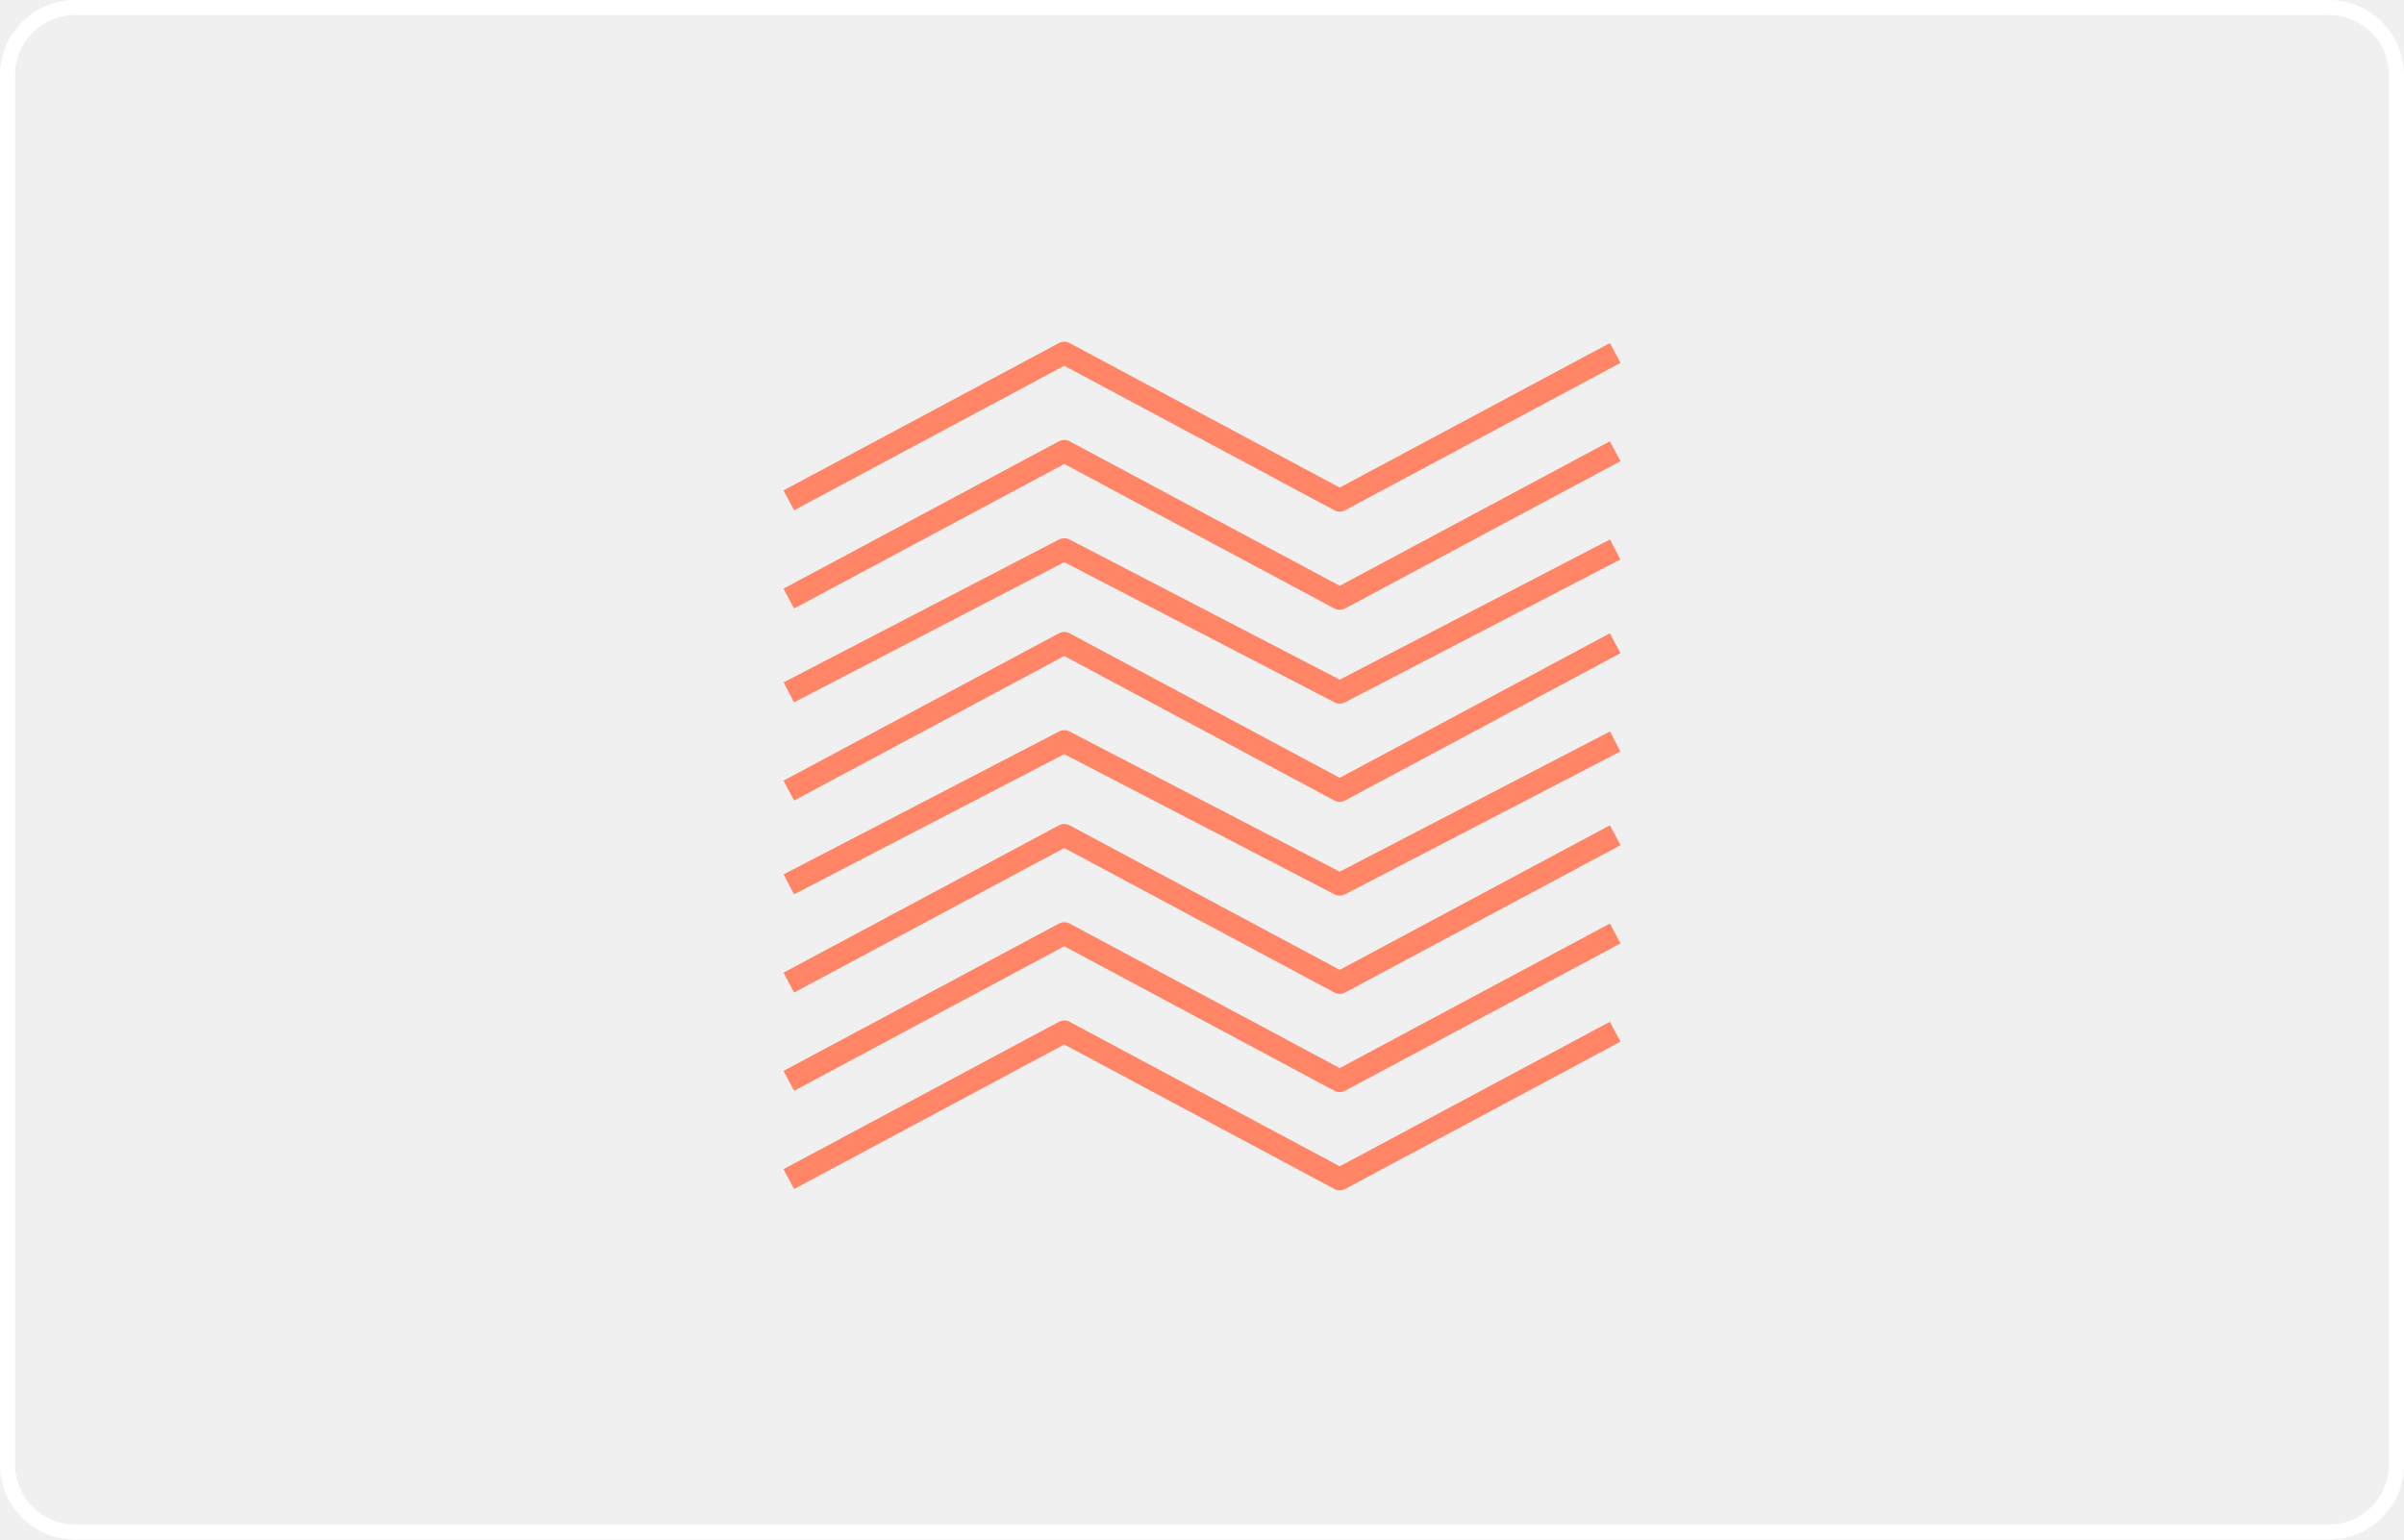
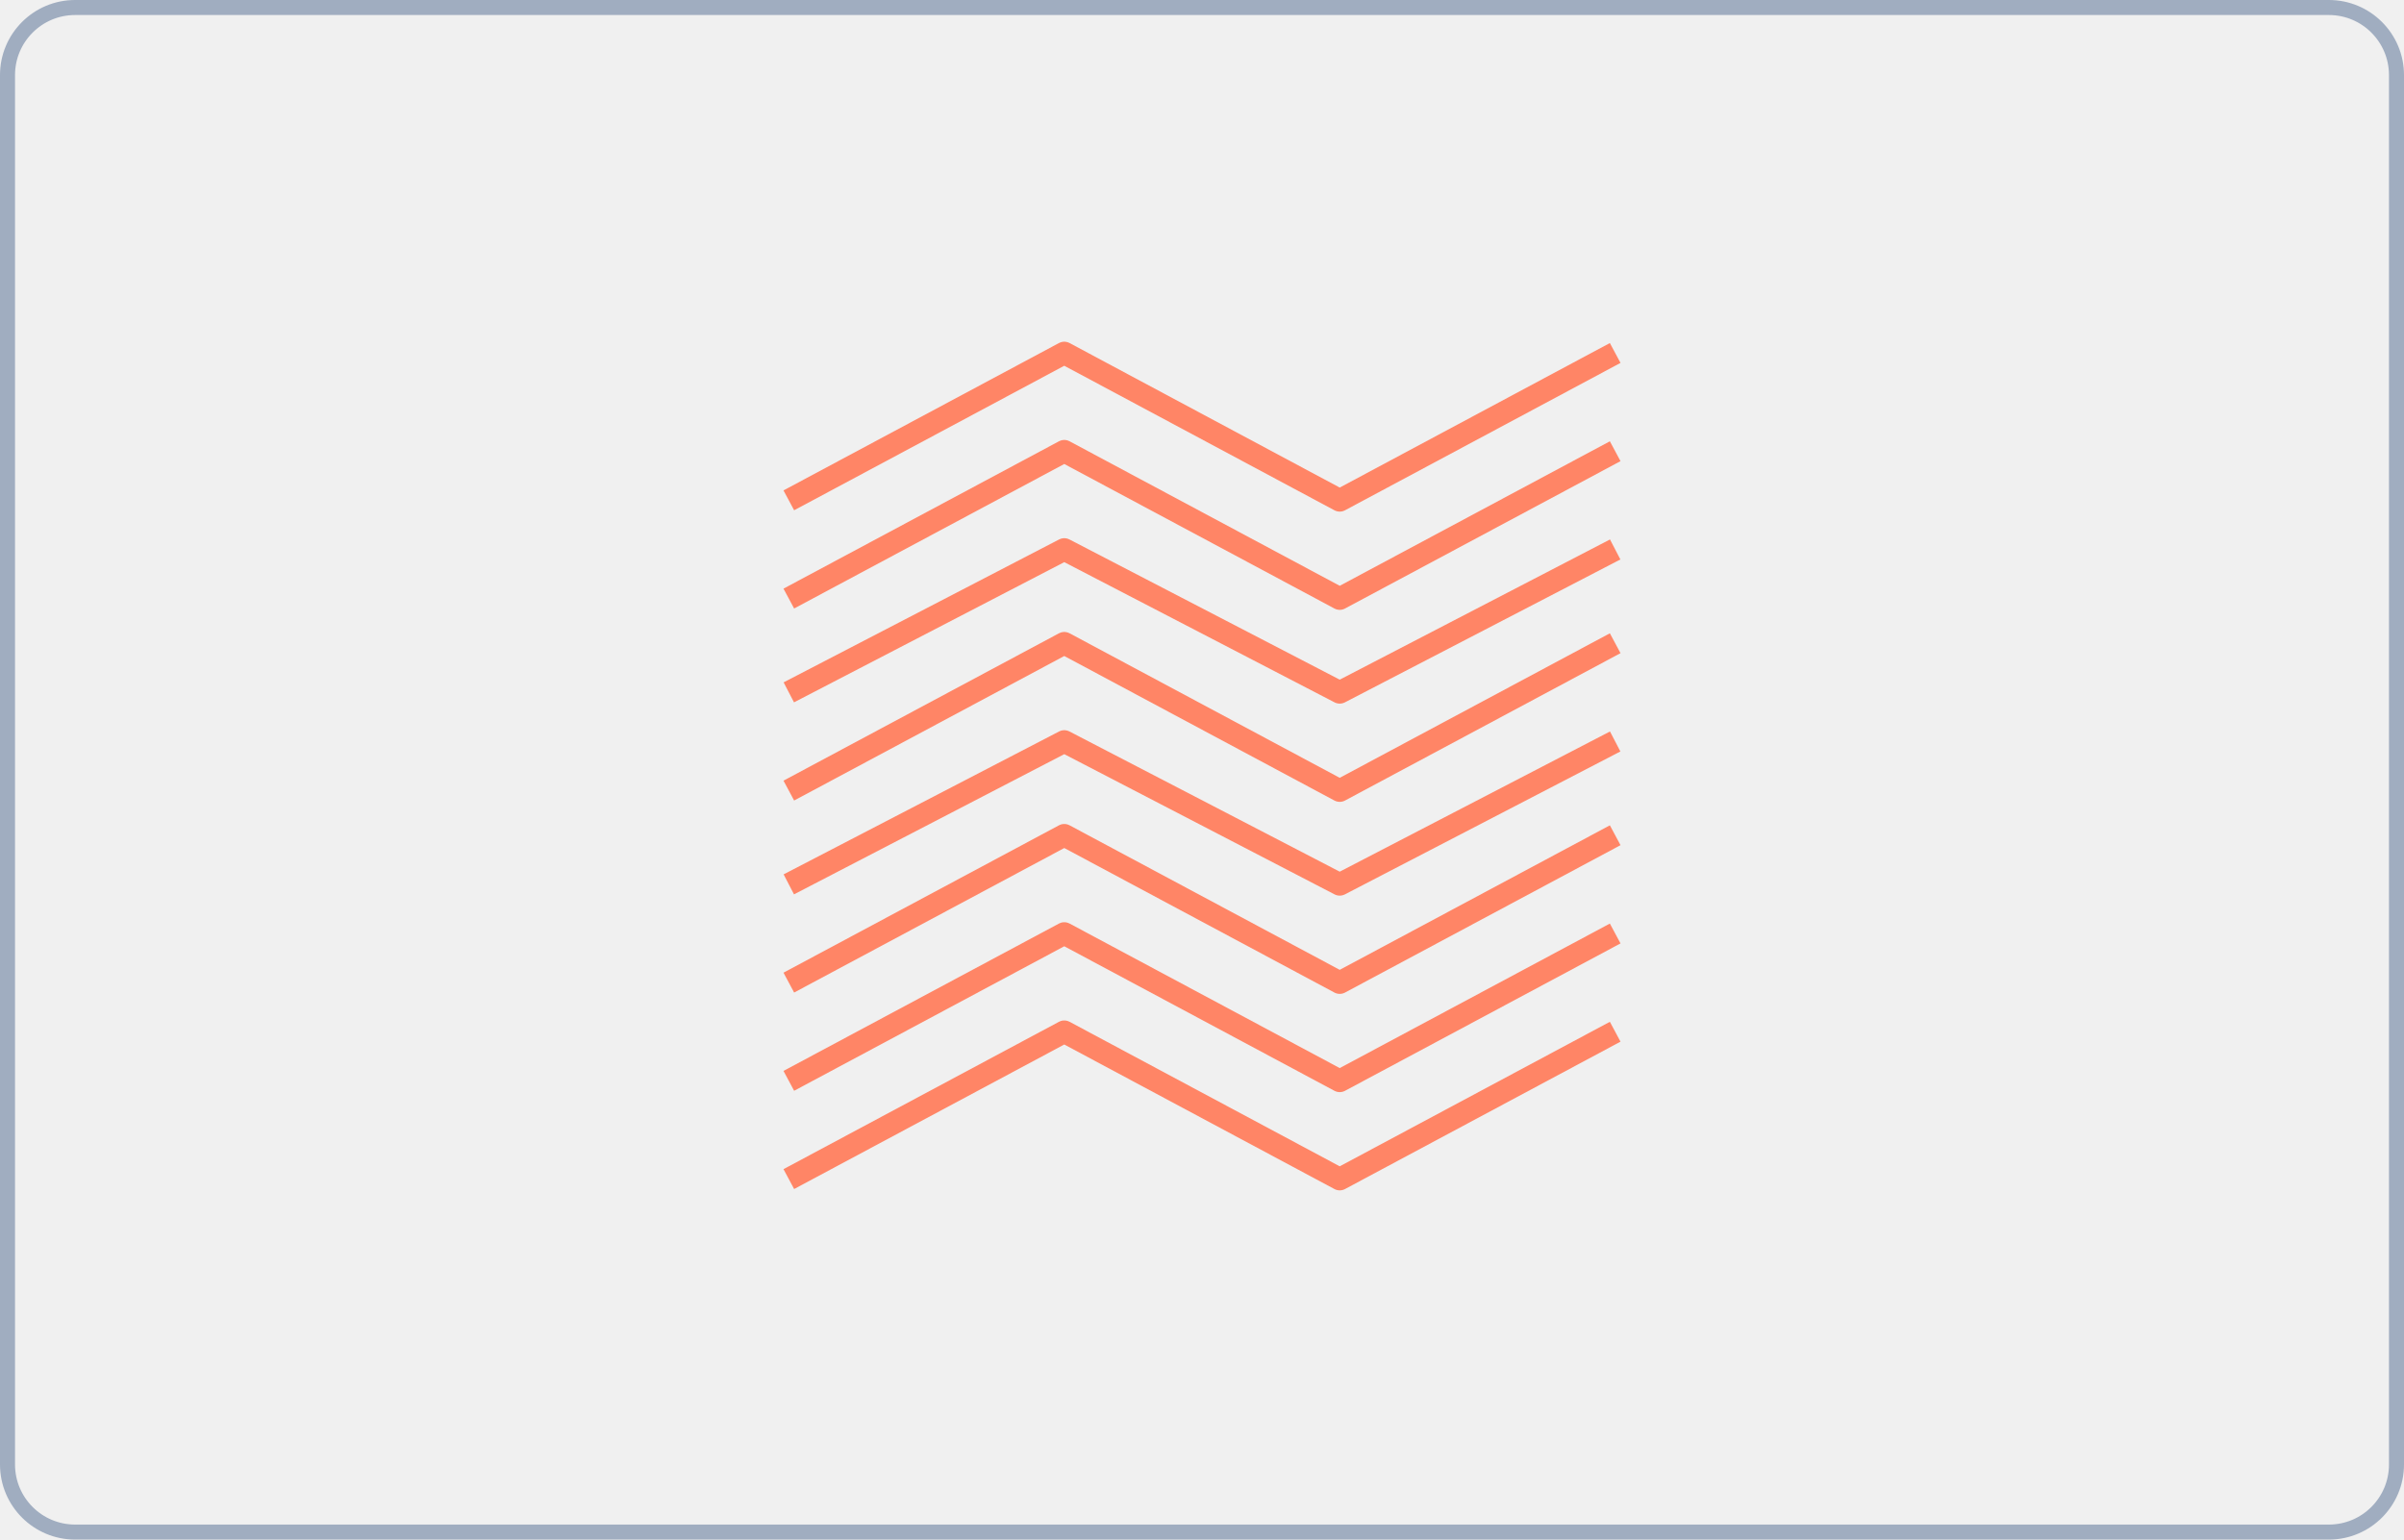
<svg xmlns="http://www.w3.org/2000/svg" width="320" height="205" viewBox="0 0 320 205" fill="none">
-   <rect x="1" y="1" width="318" height="203" rx="9" stroke="white" stroke-width="2" />
+   <rect x="1" y="1" width="318" height="203" rx="9" stroke="#A0ADC0" stroke-width="2" />
  <path d="M105 66.622L141.667 47L178.333 66.622L215 47" stroke="#FF8566" stroke-width="3" stroke-linejoin="round" />
  <path d="M105 105.27L141.667 85.648L178.333 105.27L215 85.648" stroke="#FF8566" stroke-width="3" stroke-linejoin="round" />
  <path d="M105 130.838L141.667 111.216L178.333 130.838L215 111.216" stroke="#FF8566" stroke-width="3" stroke-linejoin="round" />
  <path d="M105 117.756L141.667 98.729L178.333 117.756L215 98.729" stroke="#FF8566" stroke-width="3" stroke-linejoin="round" />
  <path d="M105 79.702L141.667 60.081L178.333 79.702L215 60.081" stroke="#FF8566" stroke-width="3" stroke-linejoin="round" />
  <path d="M105 143.919L141.667 124.297L178.333 143.919L215 124.297" stroke="#FF8566" stroke-width="3" stroke-linejoin="round" />
  <path d="M105 92.189L141.667 73.162L178.333 92.189L215 73.162" stroke="#FF8566" stroke-width="3" stroke-linejoin="round" />
  <path d="M105 157L141.667 137.378L178.333 157L215 137.378" stroke="#FF8566" stroke-width="3" stroke-linejoin="round" />
</svg>
